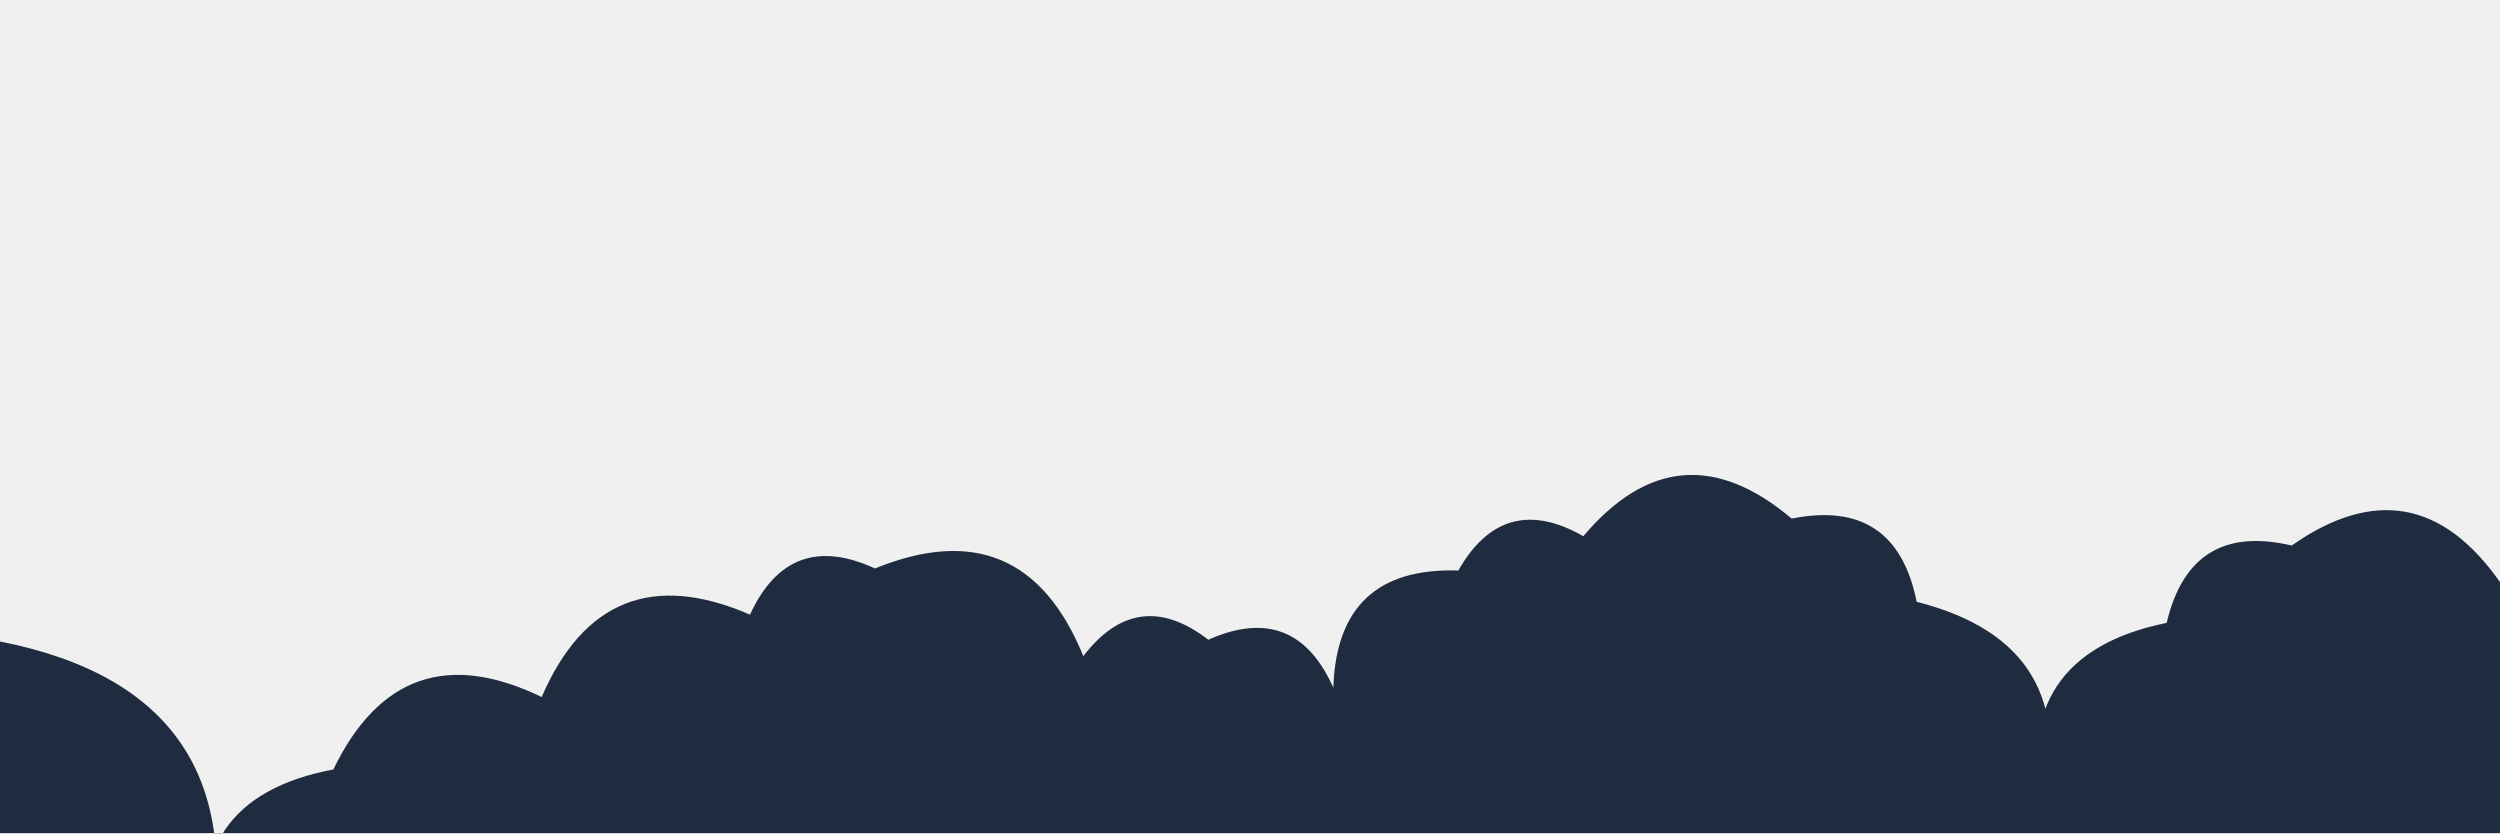
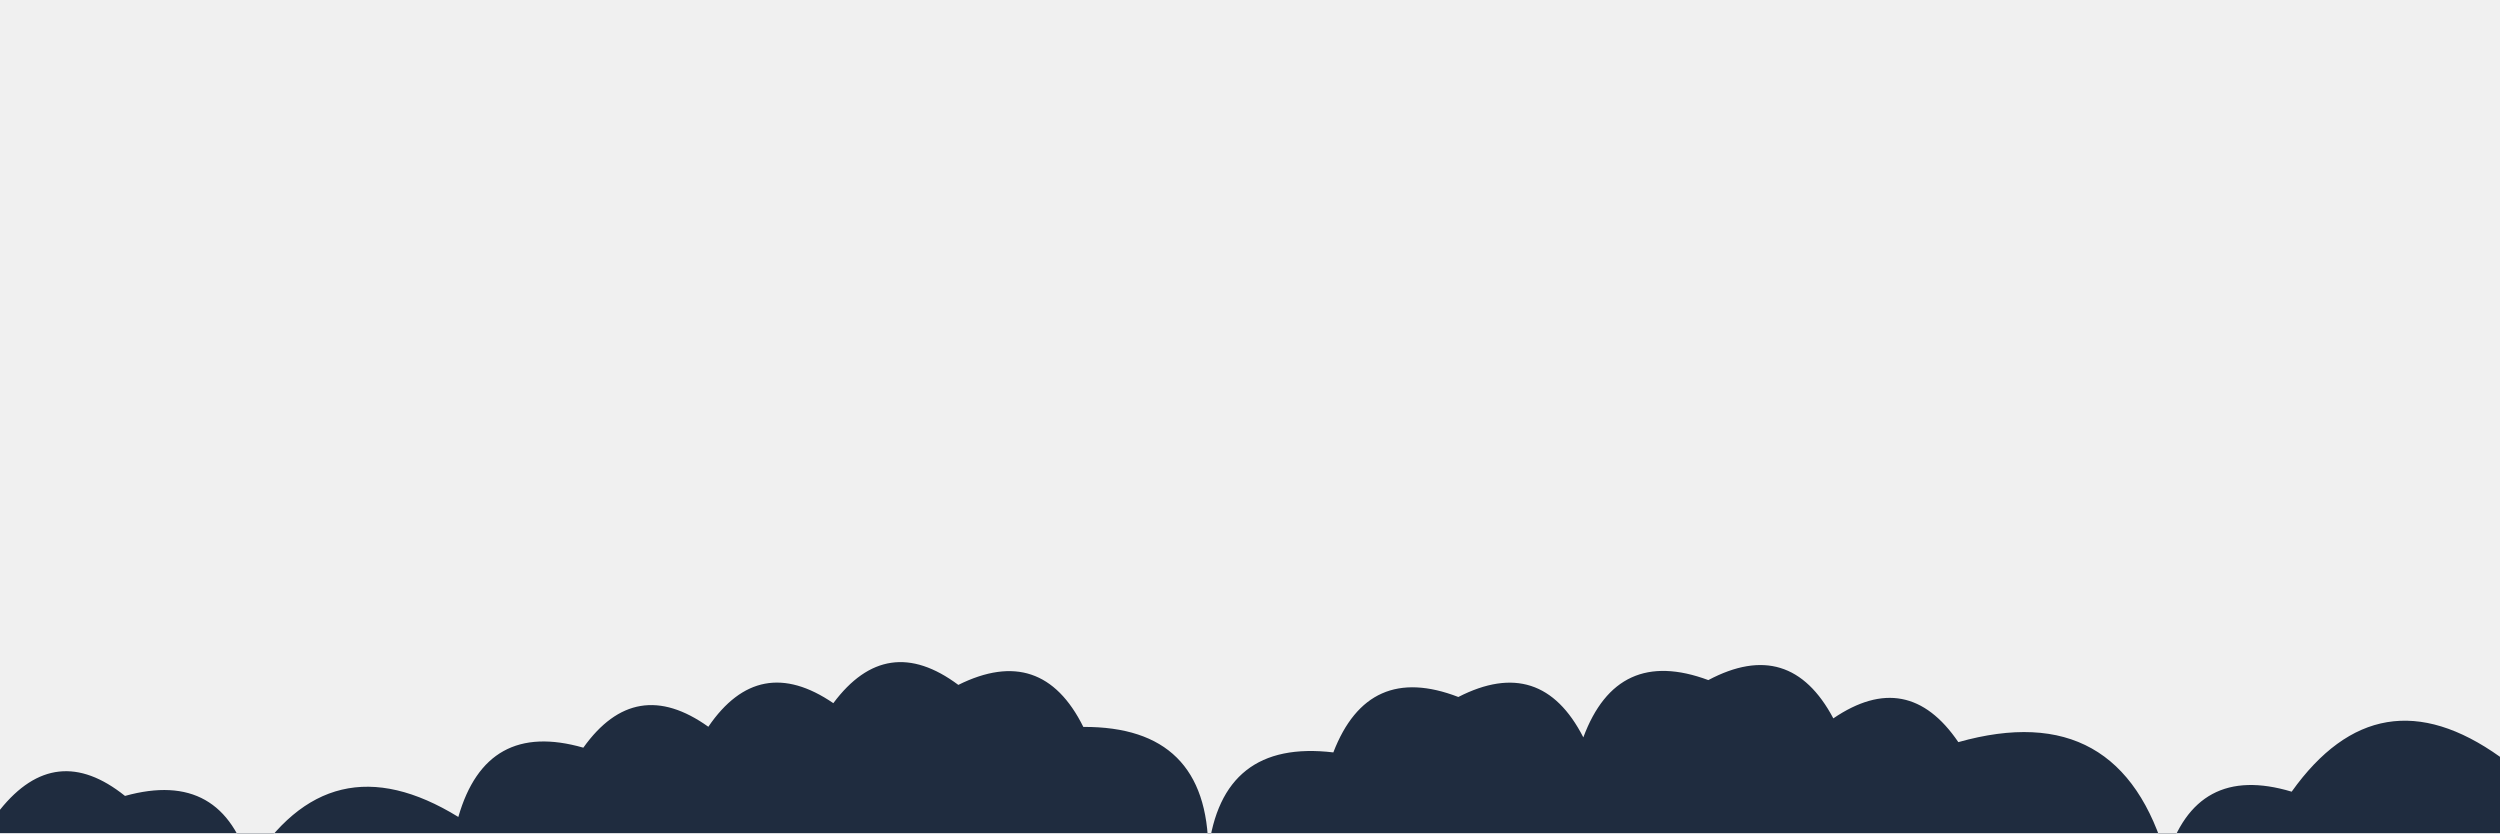
<svg xmlns="http://www.w3.org/2000/svg" preserveAspectRatio="none" version="1.1" viewBox="0 0 1680 560">
  <g fill="none" mask="url(#a)">
-     <path d="m1764 560h-1764v-128.93q174.38 34.38 140 208.76-19.37-103.37 84-122.74 45.65-94.34 140-48.69 42.31-97.69 140-55.37 26.49-57.51 84-31.02 99.44-40.56 140 58.89 36.5-47.5 84-11 58.13-25.87 84 32.26 2.61-81.39 84-78.78 30.47-53.53 84-23.06 64.09-75.91 140-11.82 69.95-14.04 84 55.91 112.55 28.55 84 141.09-21.46-105.47 84-126.93 16.02-67.98 84-51.97 82.3-57.7 140 24.6 72.89-11.1 84 61.79z" fill="rgba(31, 44, 63, 1)" />
+     <path d="m1764 560h-1764v-15.84q37.35-46.65 84-9.3 65.75-18.25 84 47.5 53.31-86.69 140-33.37 18.73-65.27 84-46.55 34.97-49.03 84-14.06 34.07-49.93 84-15.85 35.86-48.14 84-12.28 56.12-27.88 84 28.24 83.63-0.36 84 83.27 8.93-75.07 84-66.14 23.38-60.62 84-37.25 55.57-28.43 84 27.14 22.76-61.25 84-38.49 54.86-29.14 84 25.72 49.99-34.01 84 15.97 109.23-30.77 140 78.46 19.42-64.58 84-45.16 58.28-81.72 140-23.43 60.25-23.75 84 36.49z" fill="rgba(31, 44, 63, 1)" />
  </g>
  <defs>
    <mask id="a">
      <rect width="1680" height="560" fill="#fff" />
    </mask>
  </defs>
</svg>
